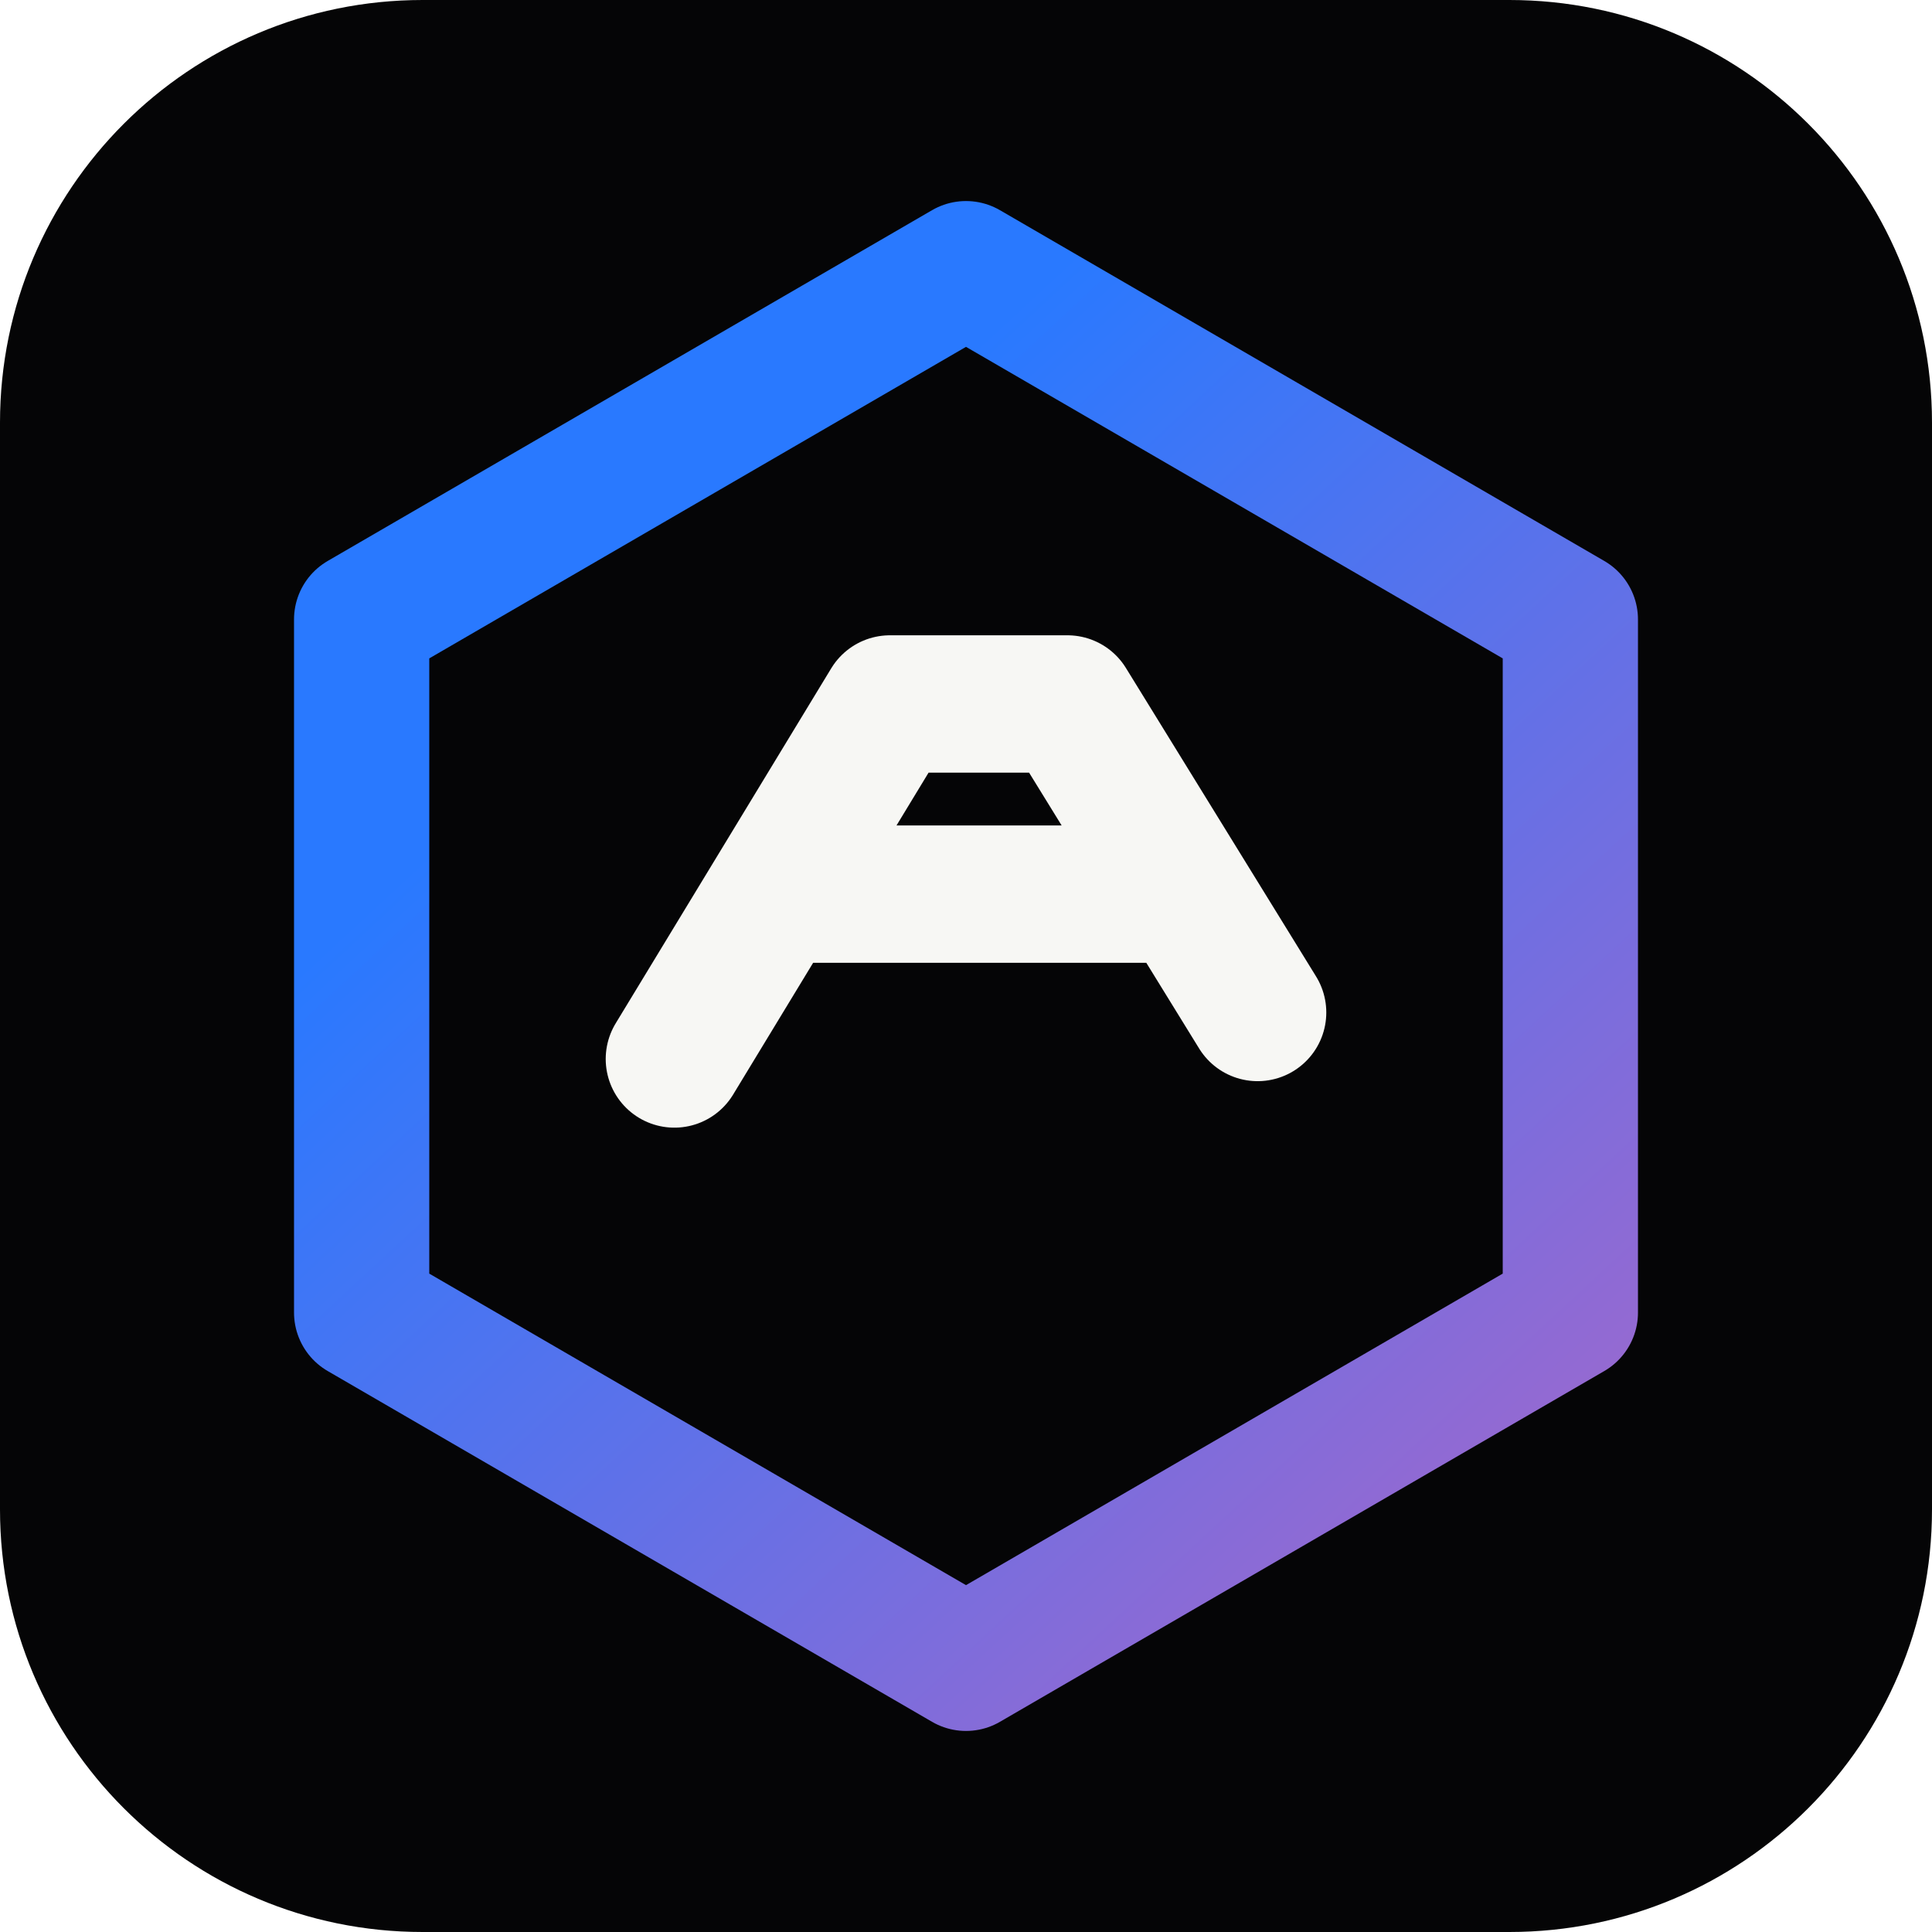
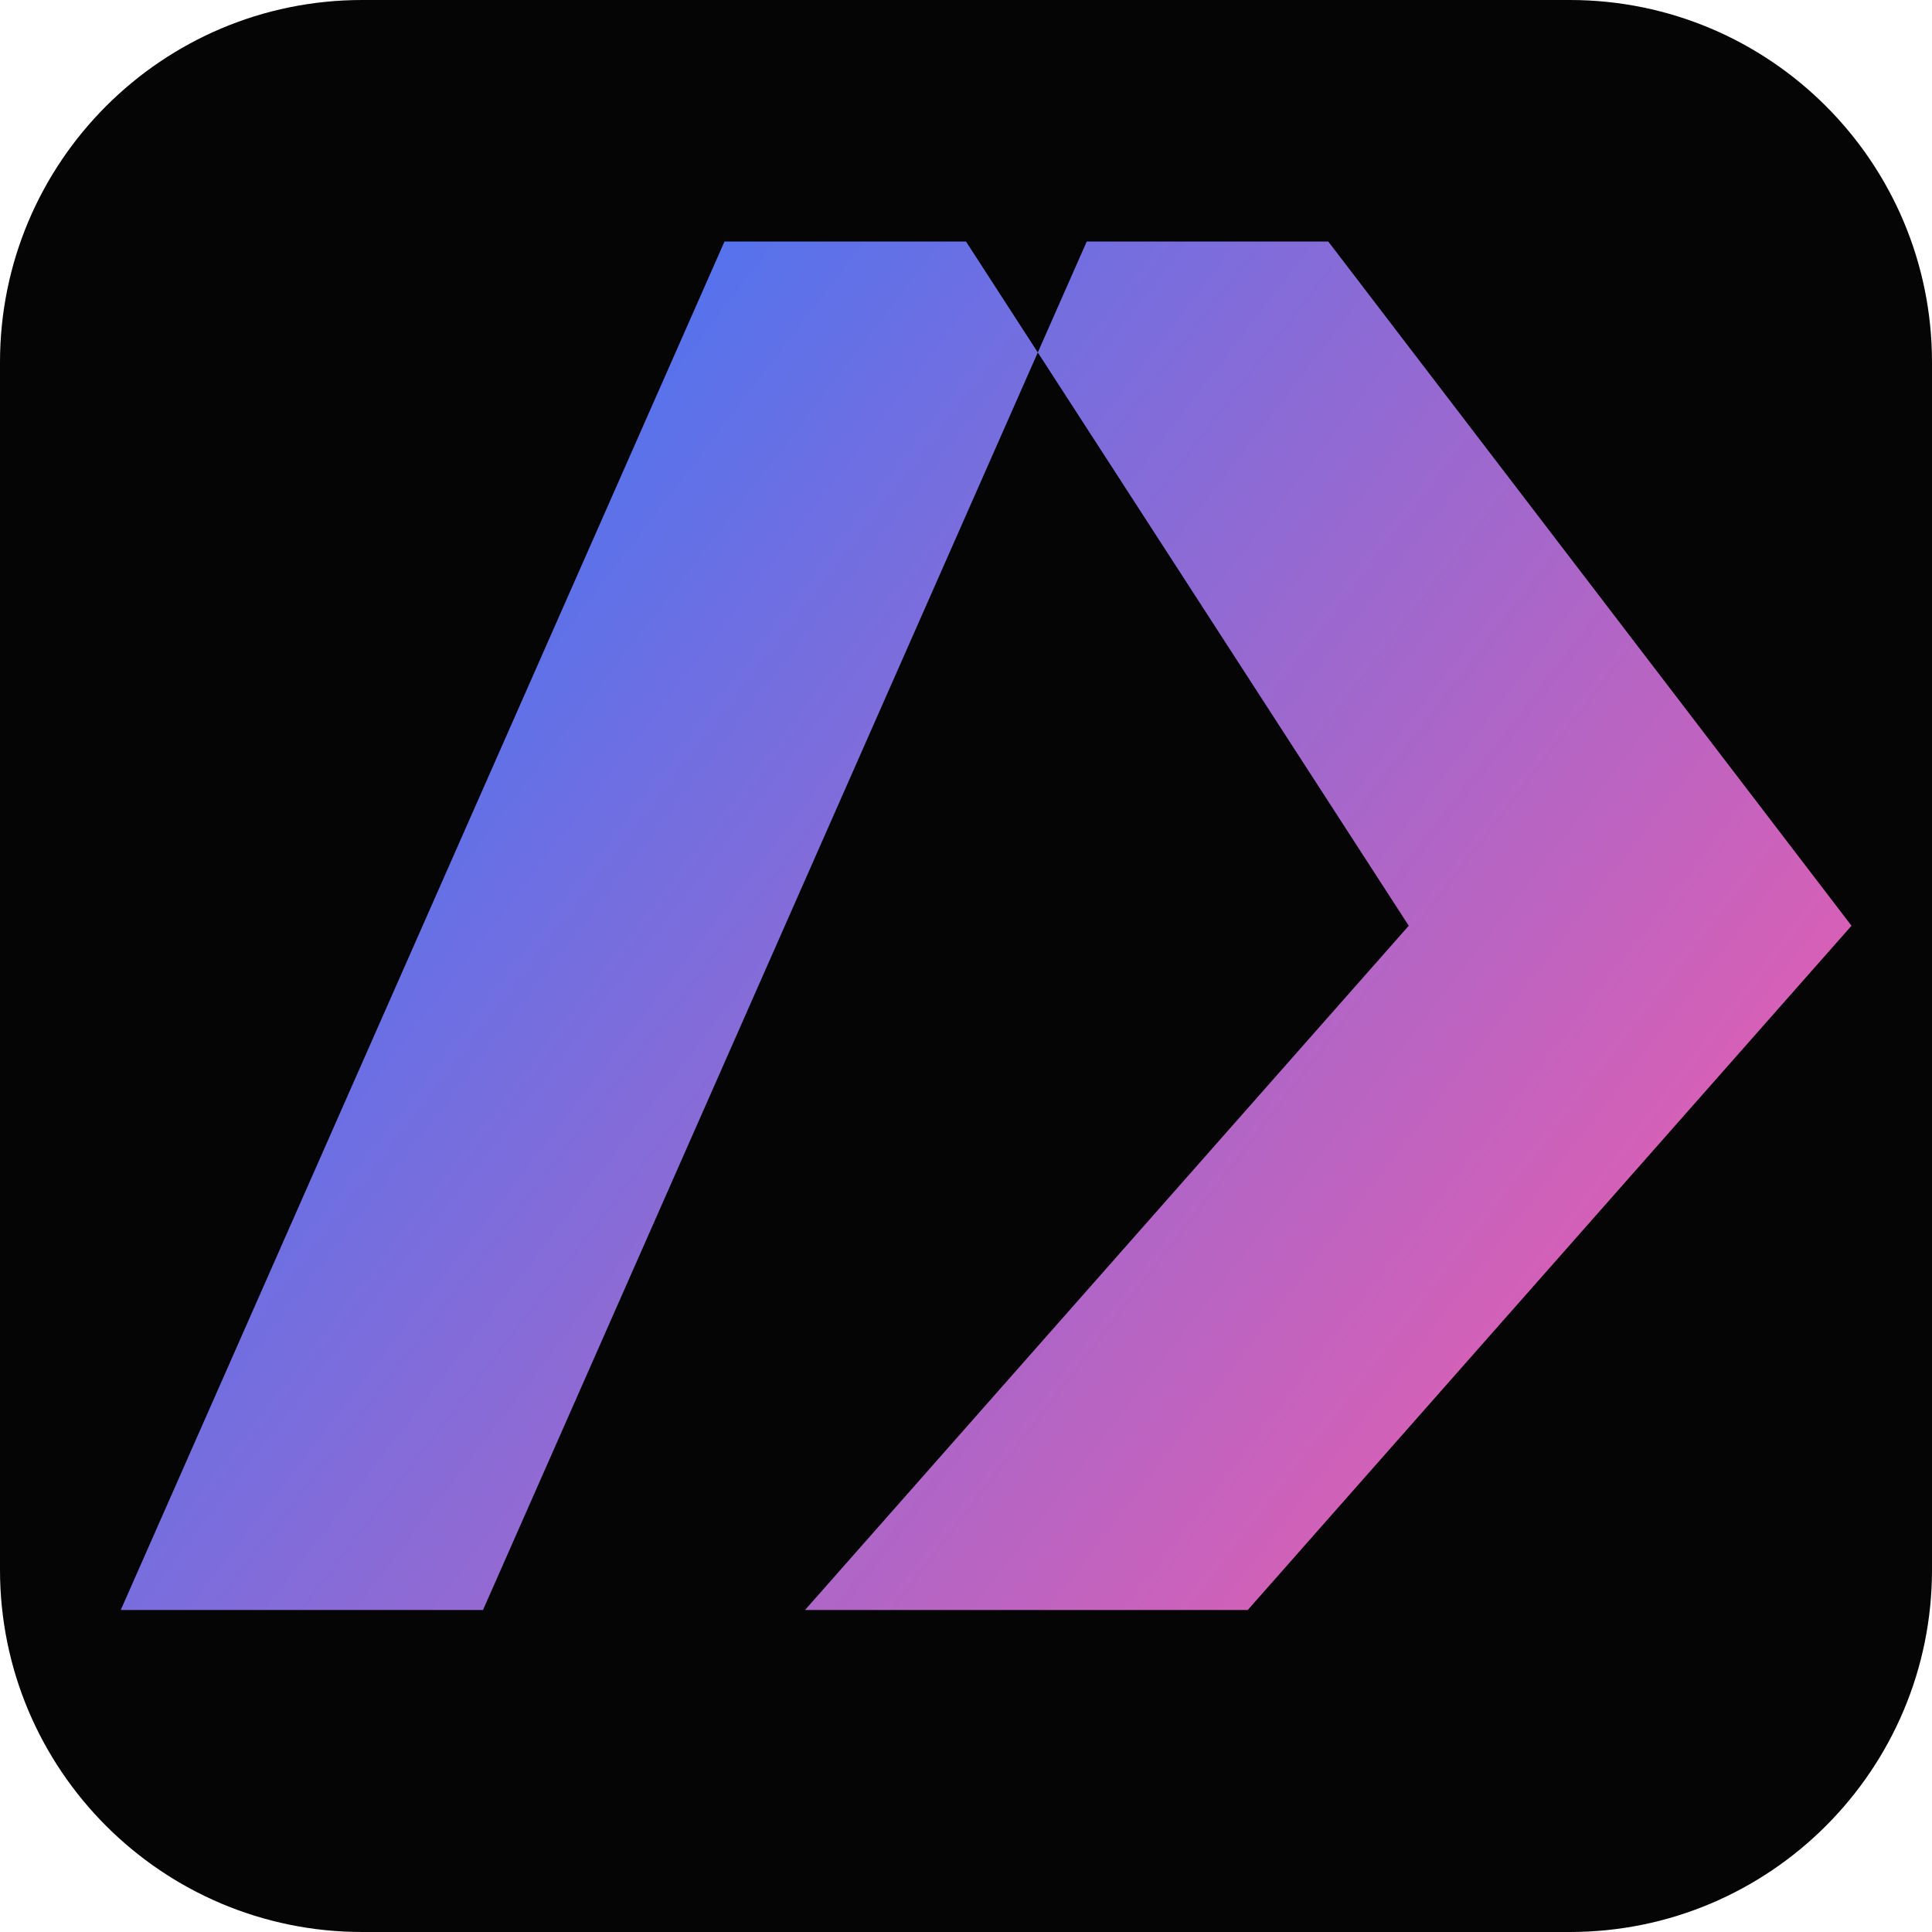
- <svg xmlns="http://www.w3.org/2000/svg" viewBox="0 0 64 64" role="img" aria-labelledby="agentpay-icon-title">
+ <svg xmlns="http://www.w3.org/2000/svg" viewBox="0 0 48 48" role="img" aria-labelledby="agentpay-icon-title">
  <defs>
-     <linearGradient id="agentpay-ring" x1="13" y1="12" x2="51" y2="53" gradientUnits="userSpaceOnUse">
+     <linearGradient id="agentpay-rail" x1="3" y1="7" x2="46" y2="40" gradientUnits="userSpaceOnUse">
      <stop stop-color="#2979ff" />
      <stop offset="1" stop-color="#ff5aa5" />
    </linearGradient>
  </defs>
-   <rect width="64" height="64" rx="14" fill="#050506" />
-   <g transform="translate(4 4) scale(1.4)">
-     <path d="M20 3.5 34.3 11.8v16.4L20 36.5 5.7 28.2V11.8L20 3.5Z" fill="#050506" stroke="url(#agentpay-ring)" stroke-width="3.2" stroke-linecap="round" stroke-linejoin="round" />
-     <path d="m13.1 22.2 5.1-8.4h4.2l4.5 7.3M15.6 18.3h8.8" fill="none" stroke="#f7f7f4" stroke-width="3.25" stroke-linecap="round" stroke-linejoin="round" />
-   </g>
+   <rect width="48" height="48" rx="9" fill="#050506" />
+   <path d="M3 40 18 6h9L12 40H3ZM24 6h9l13 17-15 17H20l15-17L24 6Z" fill="url(#agentpay-rail)" fill-rule="evenodd" clip-rule="evenodd" />
</svg>
